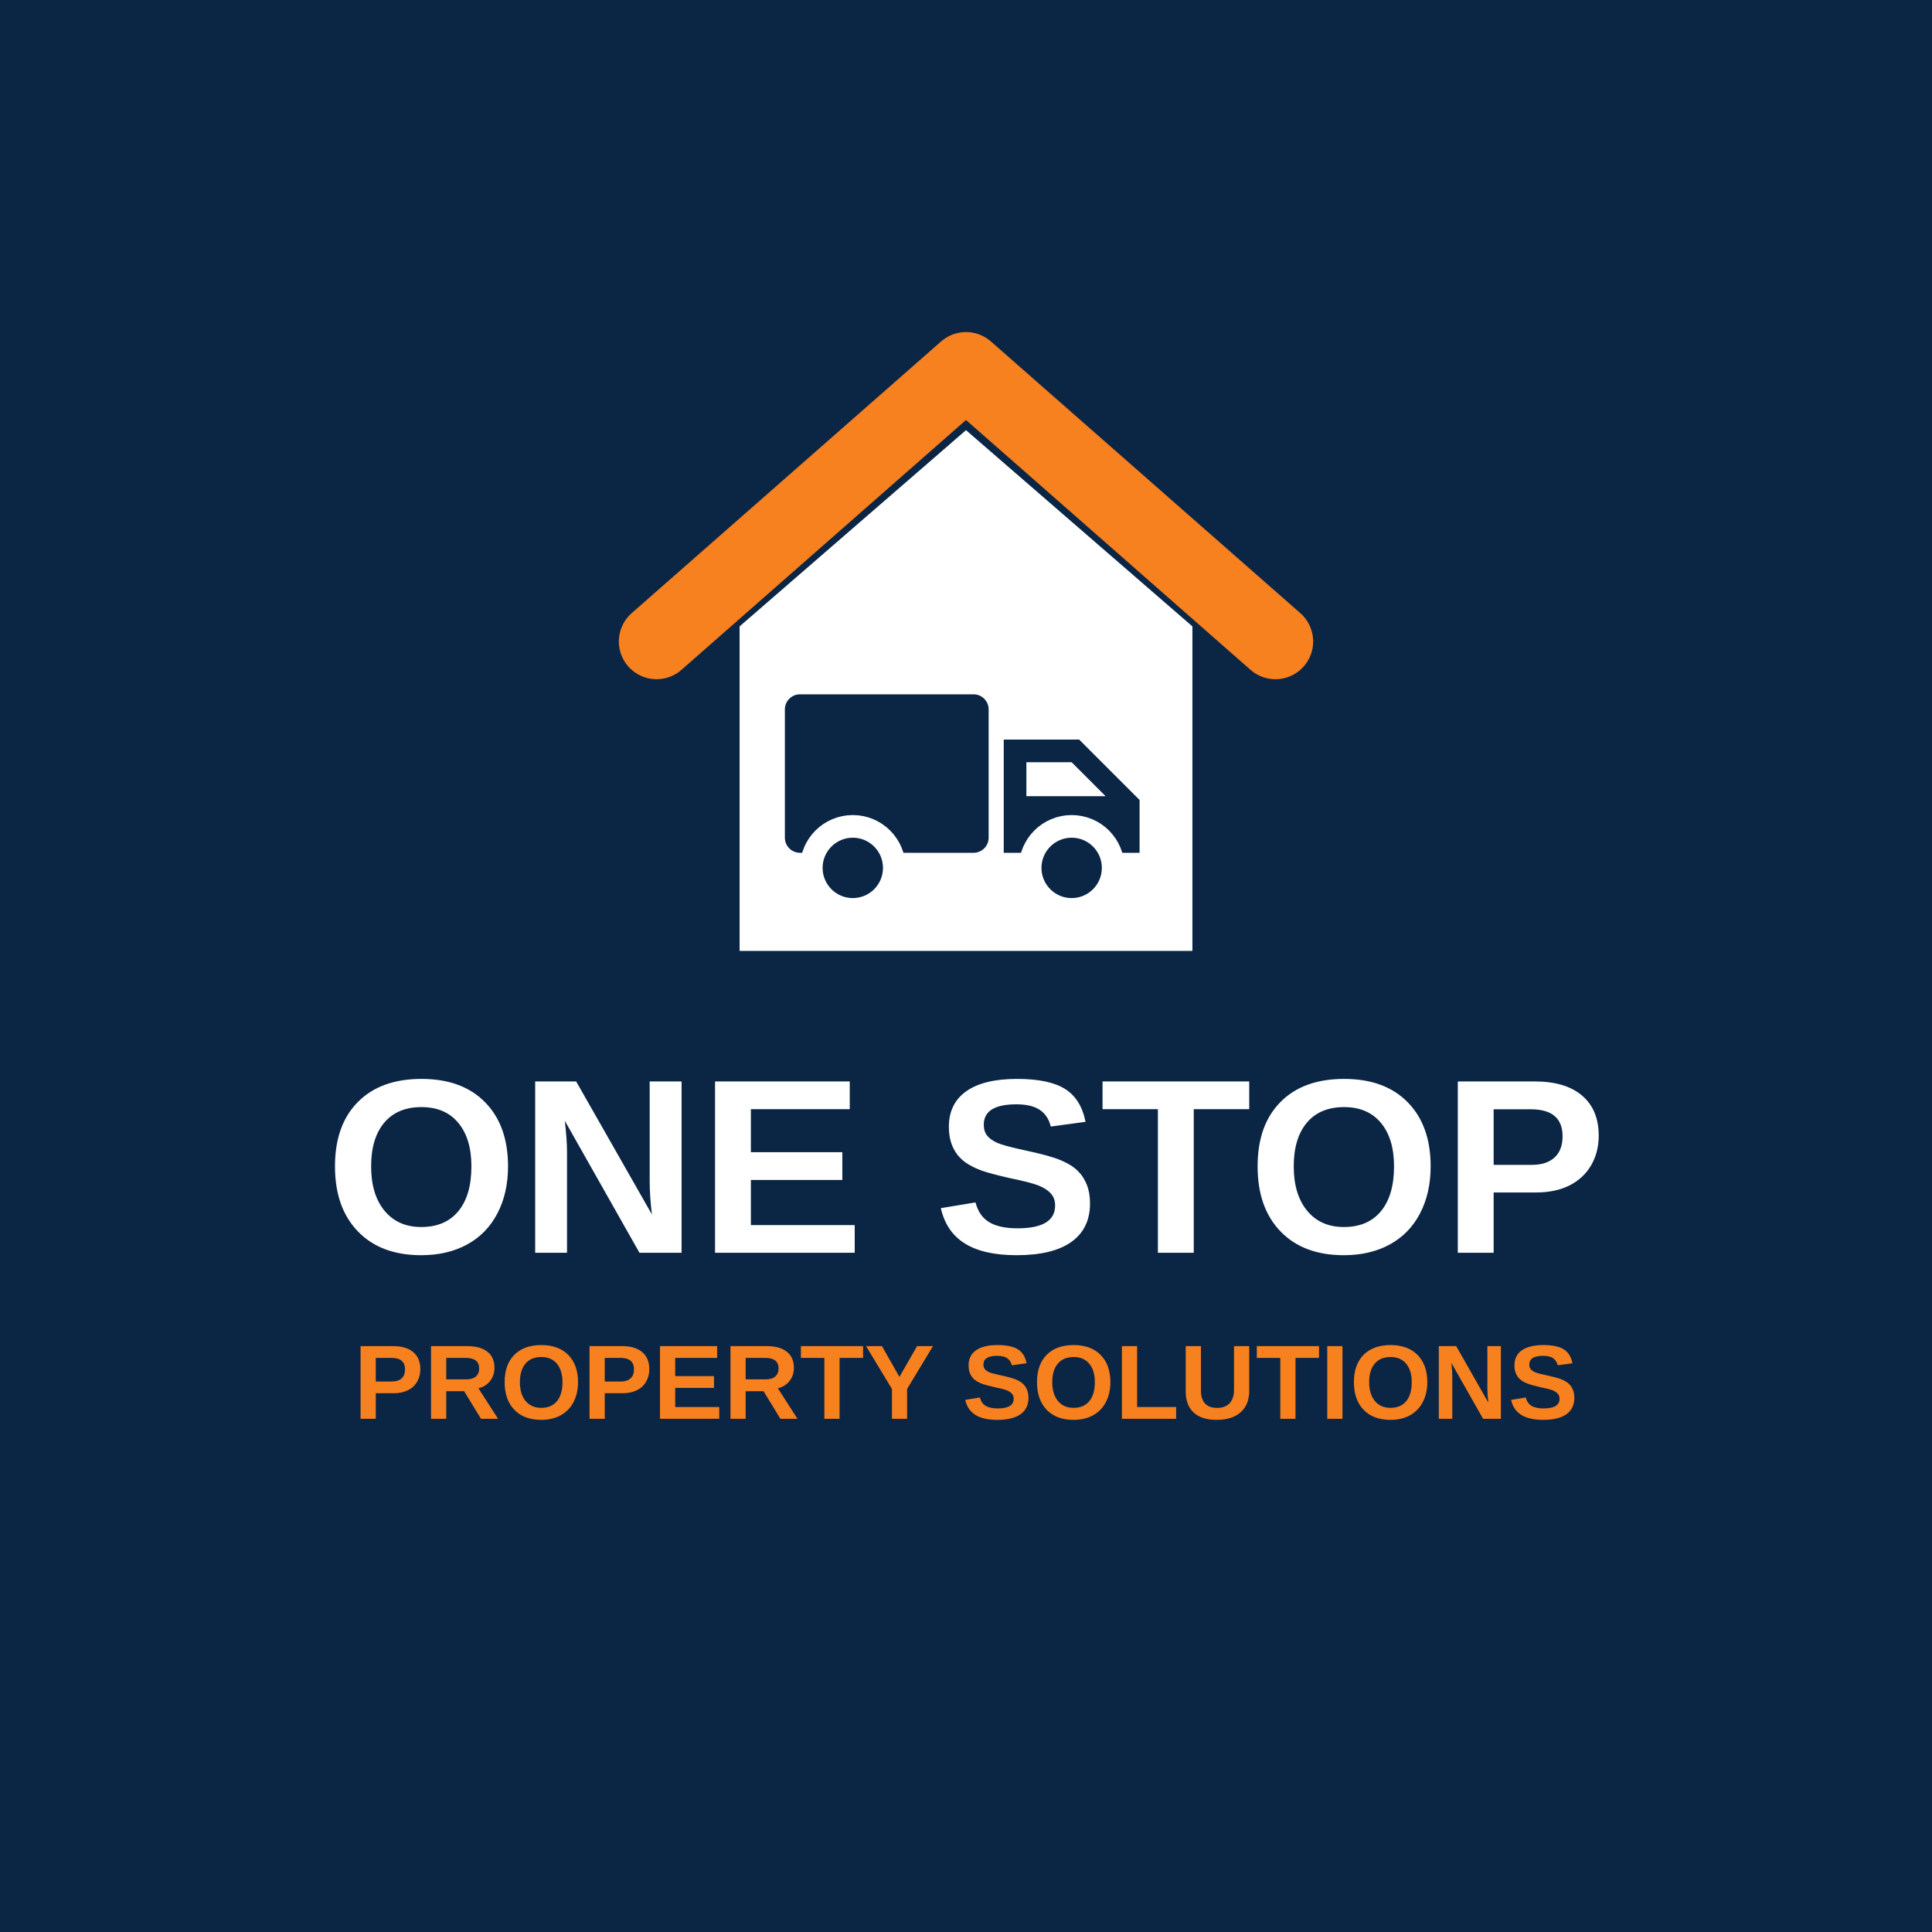
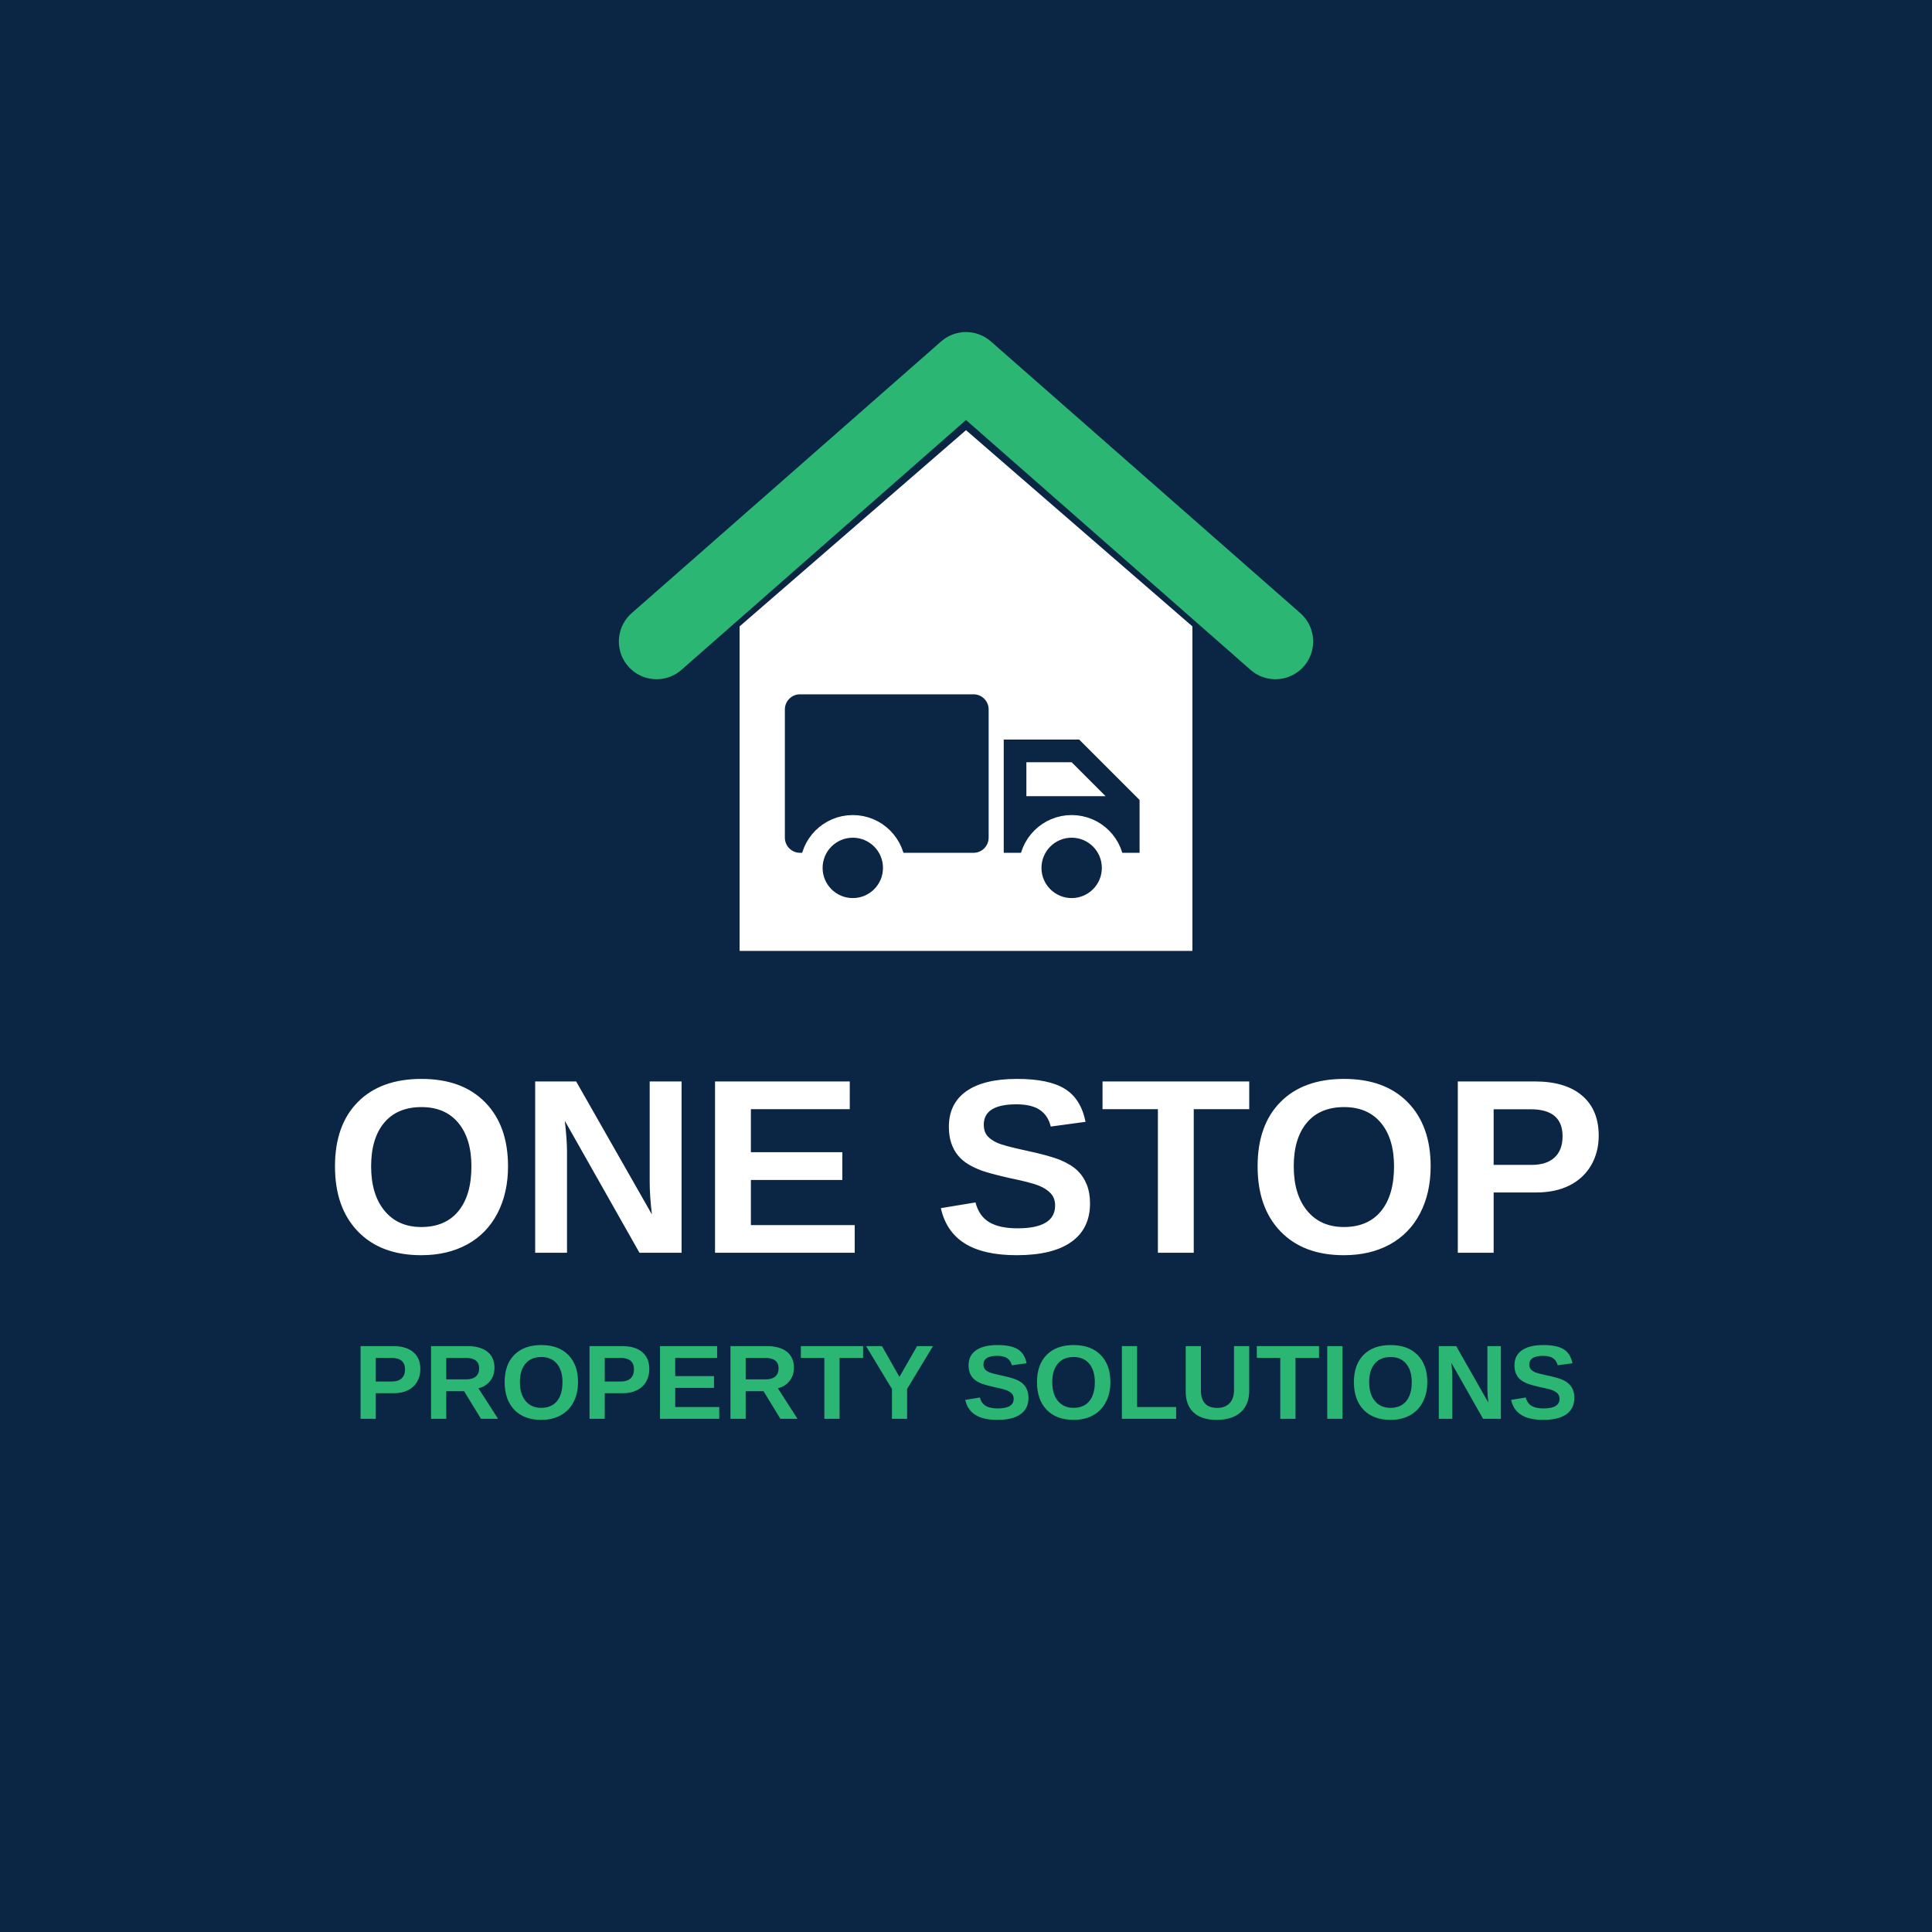
<svg xmlns="http://www.w3.org/2000/svg" viewBox="0 0 512 512" width="512" height="512" role="img" aria-labelledby="t">
  <rect width="512" height="512" fill="#0B2545" />
  <g transform="translate(156 72) scale(2)">
    <path d="M20 47 L50 21 L80 47 V90 H20 Z" fill="#FFFFFF" />
-     <path d="M9 49 L50 13 L91 49" fill="none" stroke="#F7801F" stroke-width="10" stroke-linecap="round" stroke-linejoin="round" />
+     <path d="M9 49 L50 13 L91 49" fill="none" stroke="#2BB673" stroke-width="10" stroke-linecap="round" stroke-linejoin="round" />
    <rect x="26" y="56" width="27" height="21" rx="2" fill="#0B2545" />
    <path d="M55 62 H65 L73 70 V77 H55 Z" fill="#0B2545" />
    <path d="M58 65 H64 L68.5 69.5 H58 Z" fill="#FFFFFF" />
    <circle cx="35" cy="79" r="5.5" fill="#0B2545" stroke="#FFFFFF" stroke-width="3" />
    <circle cx="64" cy="79" r="5.5" fill="#0B2545" stroke="#FFFFFF" stroke-width="3" />
  </g>
  <text x="256" y="332" text-anchor="middle" textLength="340" lengthAdjust="spacingAndGlyphs" font-family="Montserrat, 'Arial Black', 'Helvetica Neue', Arial, sans-serif" font-weight="900" font-size="66" fill="#FFFFFF">ONE STOP</text>
-   <text x="256" y="376" text-anchor="middle" textLength="340" lengthAdjust="spacingAndGlyphs" font-family="Montserrat, 'Arial Black', 'Helvetica Neue', Arial, sans-serif" font-weight="800" font-size="28" fill="#F7801F">PROPERTY SOLUTIONS</text>
+   <text x="256" y="376" text-anchor="middle" textLength="340" lengthAdjust="spacingAndGlyphs" font-family="Montserrat, 'Arial Black', 'Helvetica Neue', Arial, sans-serif" font-weight="800" font-size="28" fill="#2BB673">PROPERTY SOLUTIONS</text>
</svg>
